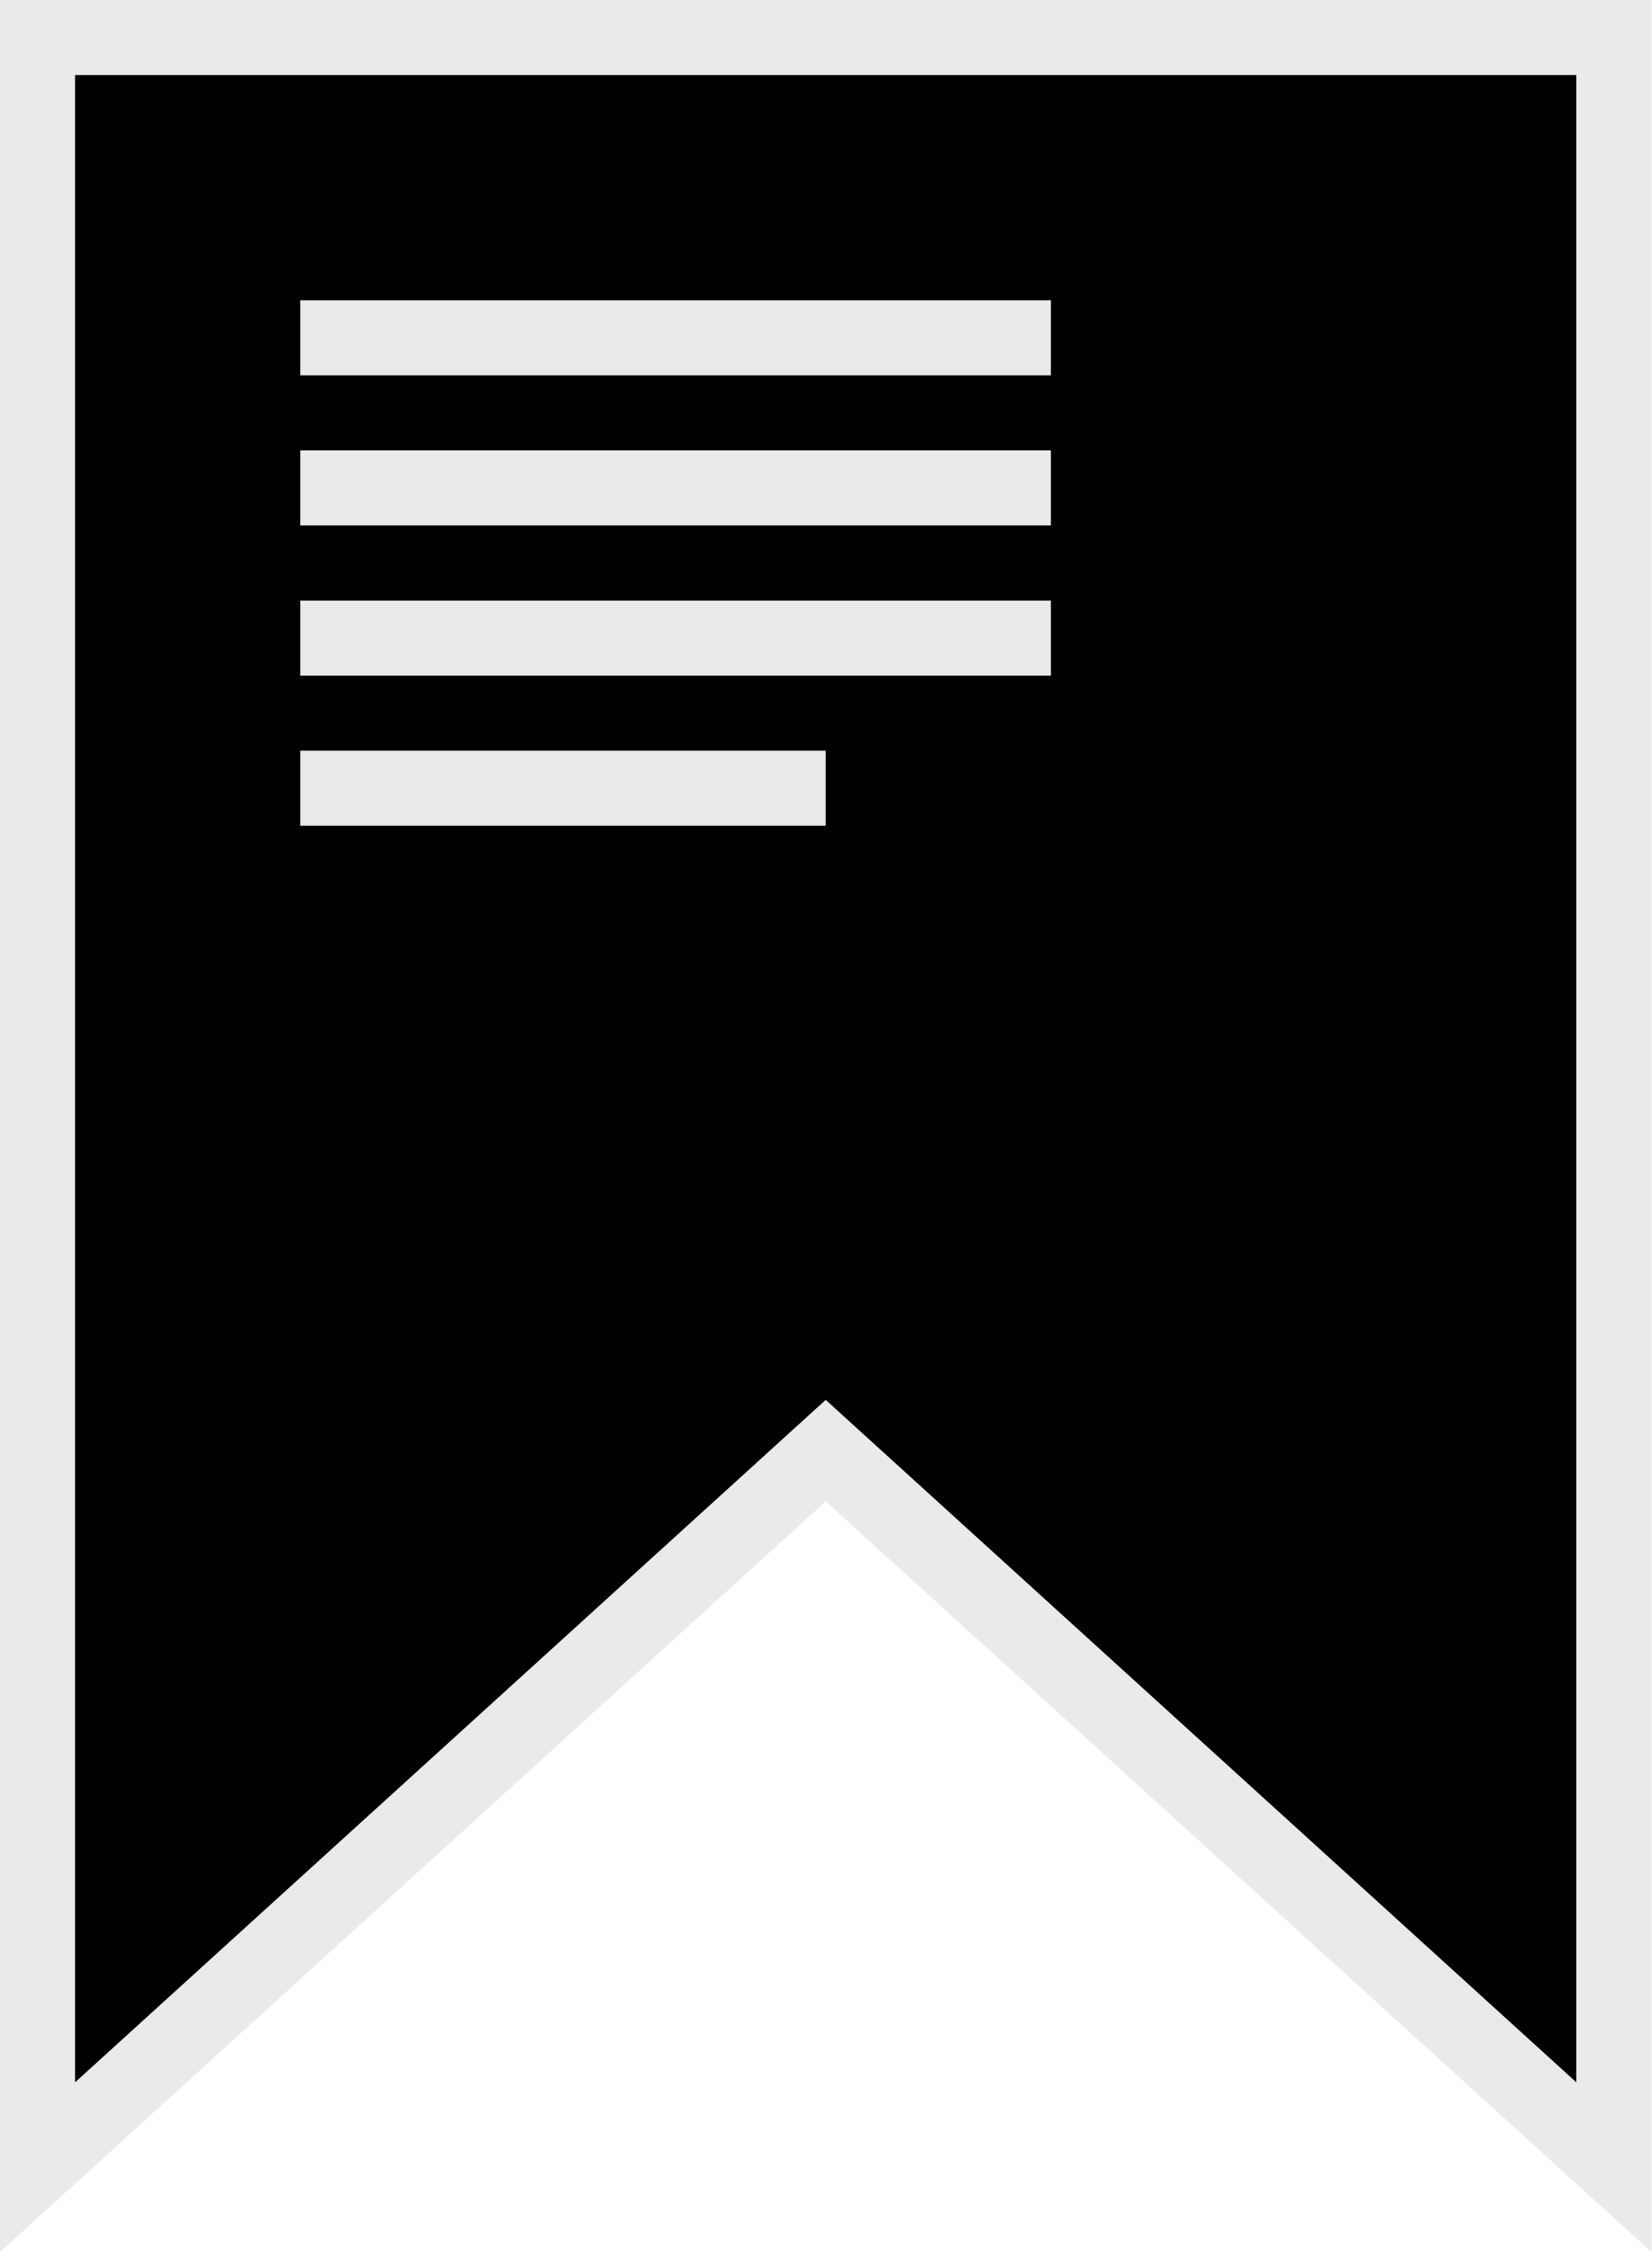
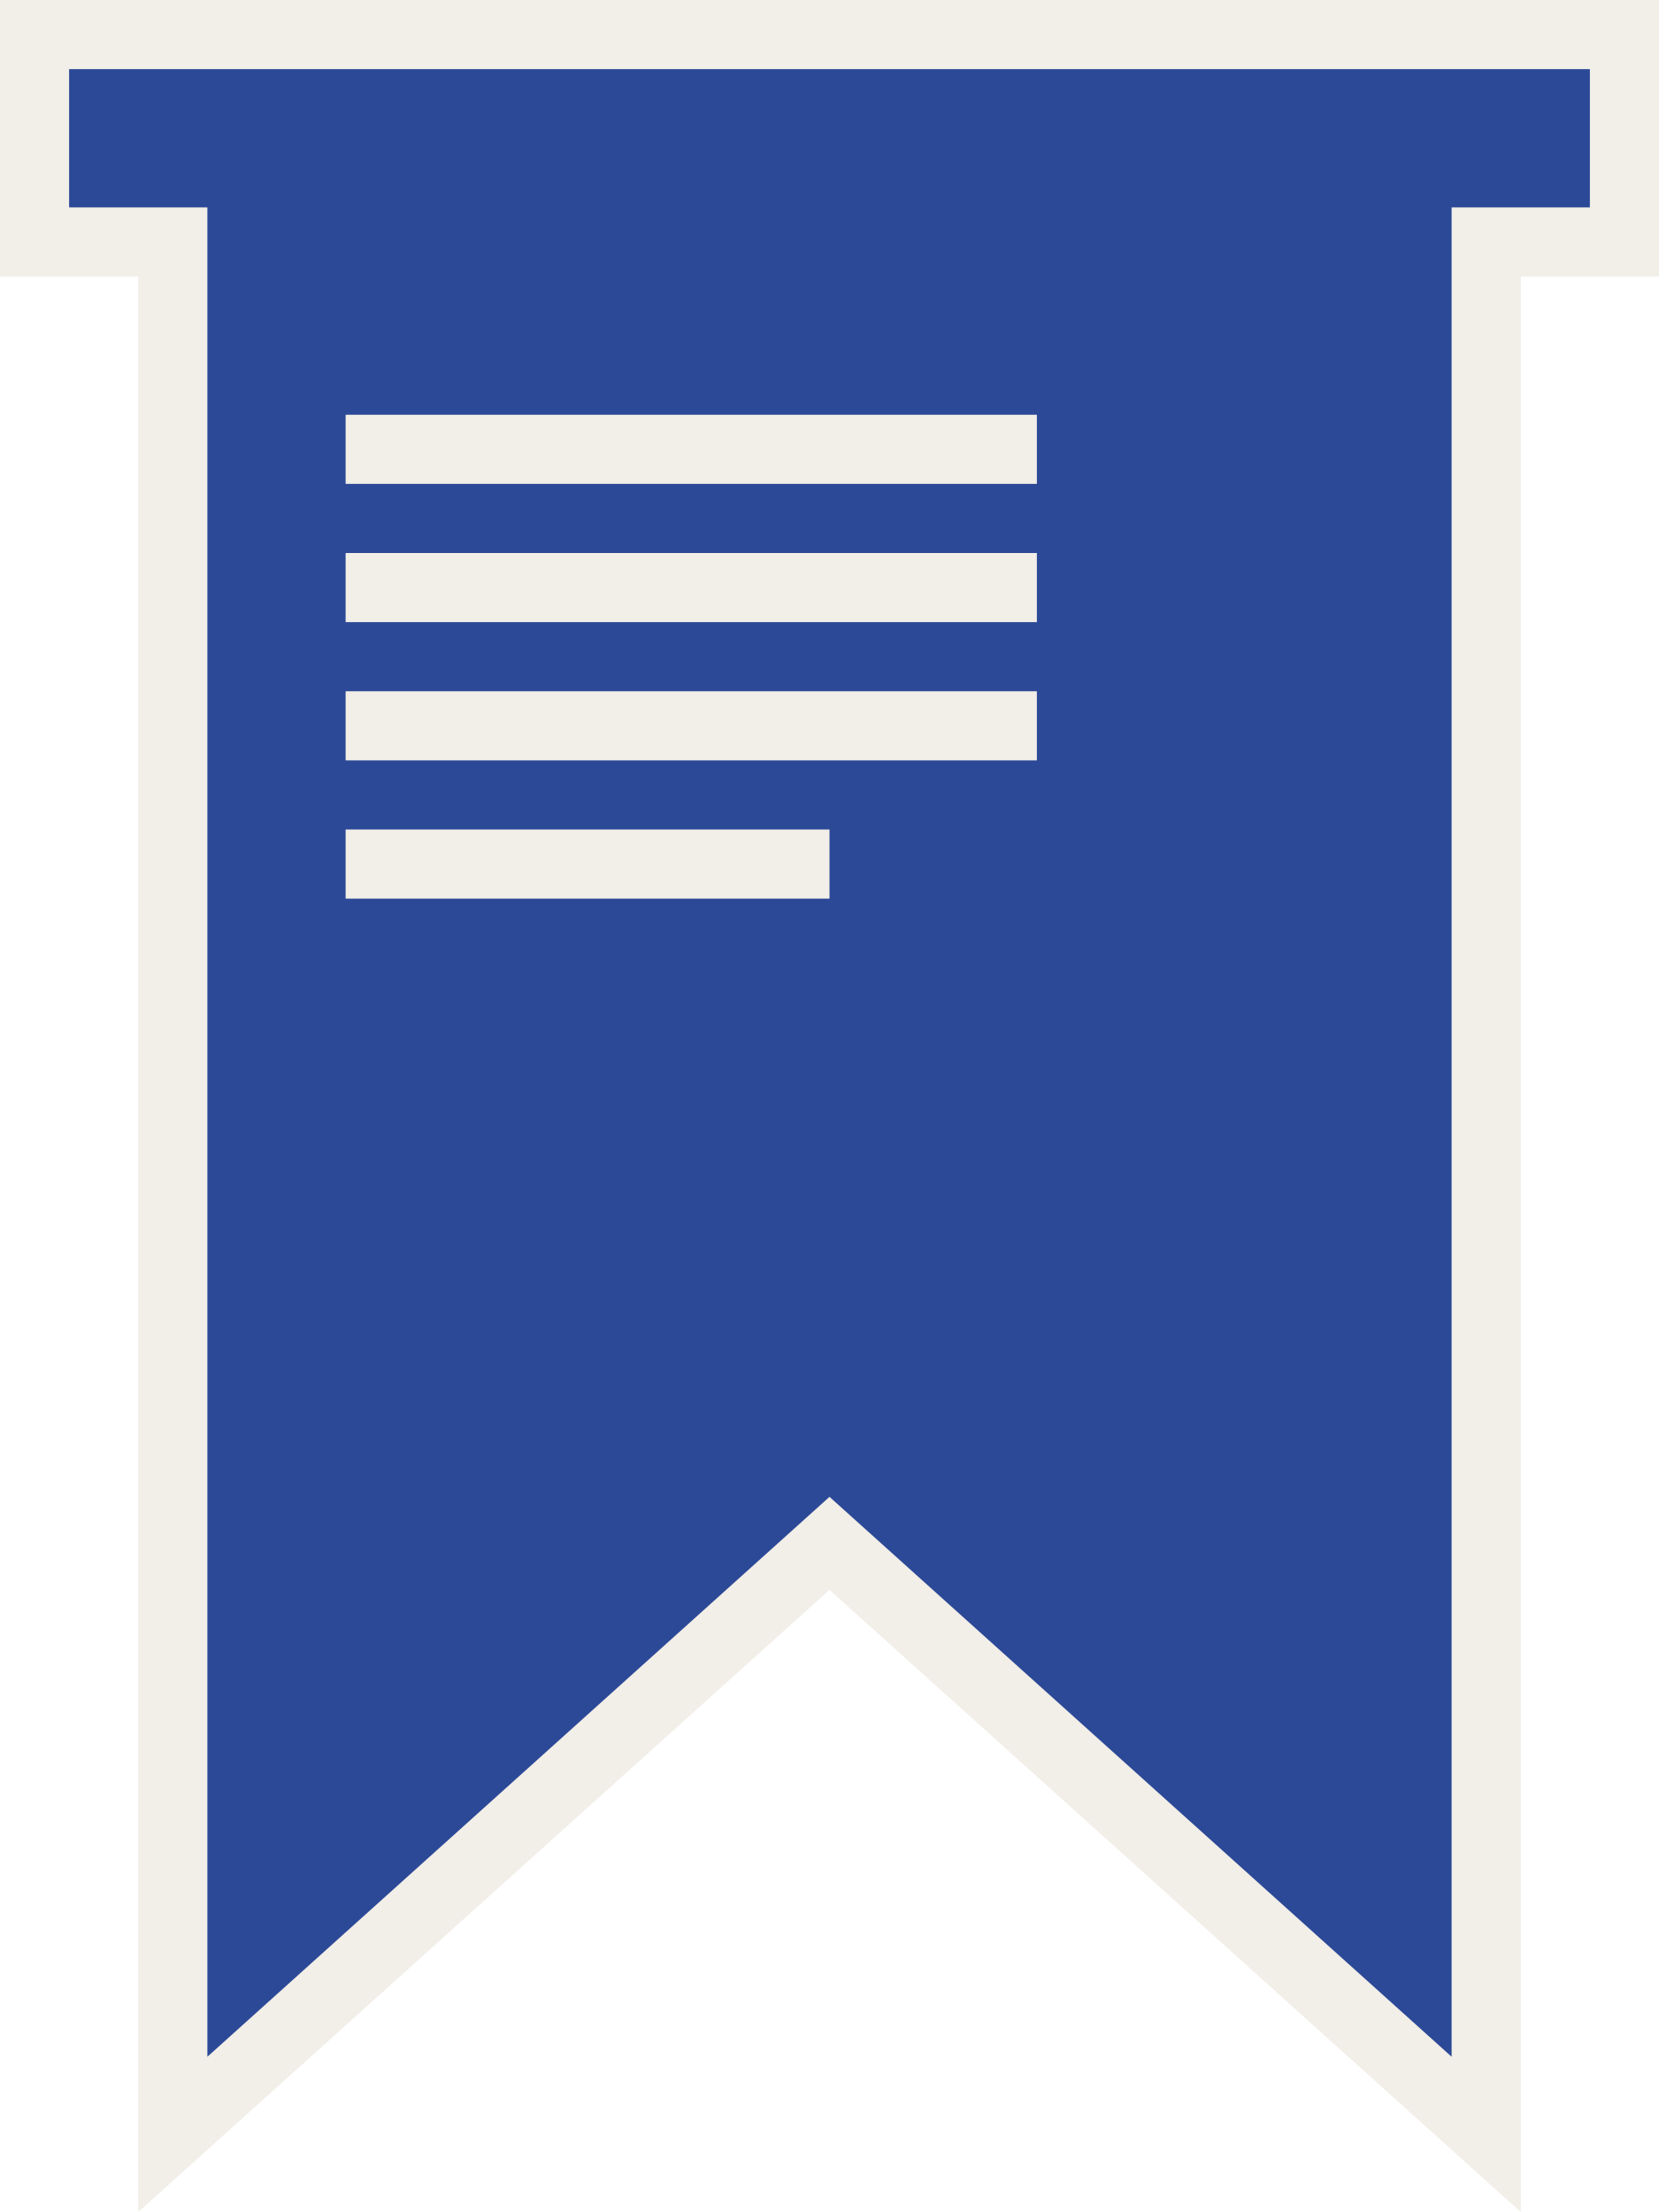
- <svg xmlns="http://www.w3.org/2000/svg" width="22" height="30">
+ <svg xmlns="http://www.w3.org/2000/svg" width="24" height="32">
  <g fill="none" fill-rule="evenodd">
-     <path fill="#000" stroke="#EAEAEA" d="M.5.5v28.37L11 19.324l10.5 9.546V.5H.5z" />
-     <path fill="#EAEAEA" d="M4 4h10v1H4zM4 6h10v1H4zM4 8h10v1H4zM4 10h7v1H4z" />
+     <path fill="#2C4997" stroke="#F2EEE8" d="M23.5 3.5v-3H.5v3h2v27.377l9.5-8.55 9.5 8.55V3.5h2z" />
+     <path fill="#F2EEE8" d="M5 6h10v1H5zM5 8h10v1H5zM5 10h10v1H5zM5 12h7v1H5z" />
  </g>
</svg>
